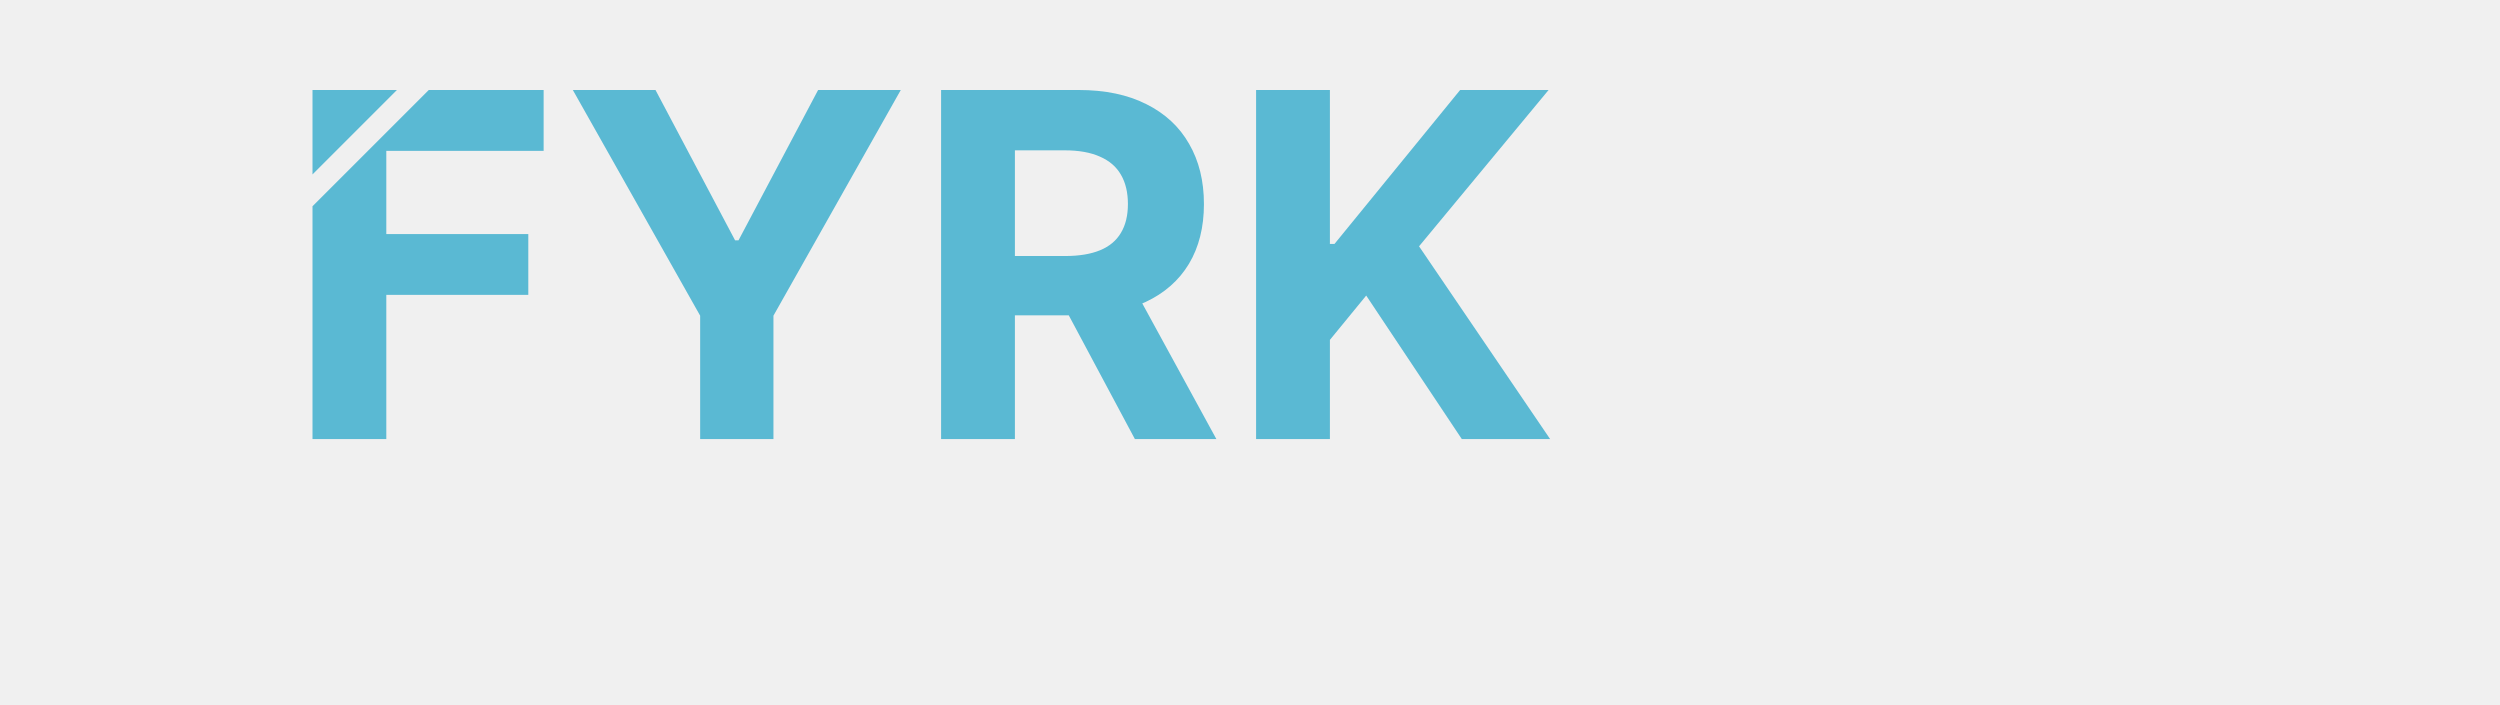
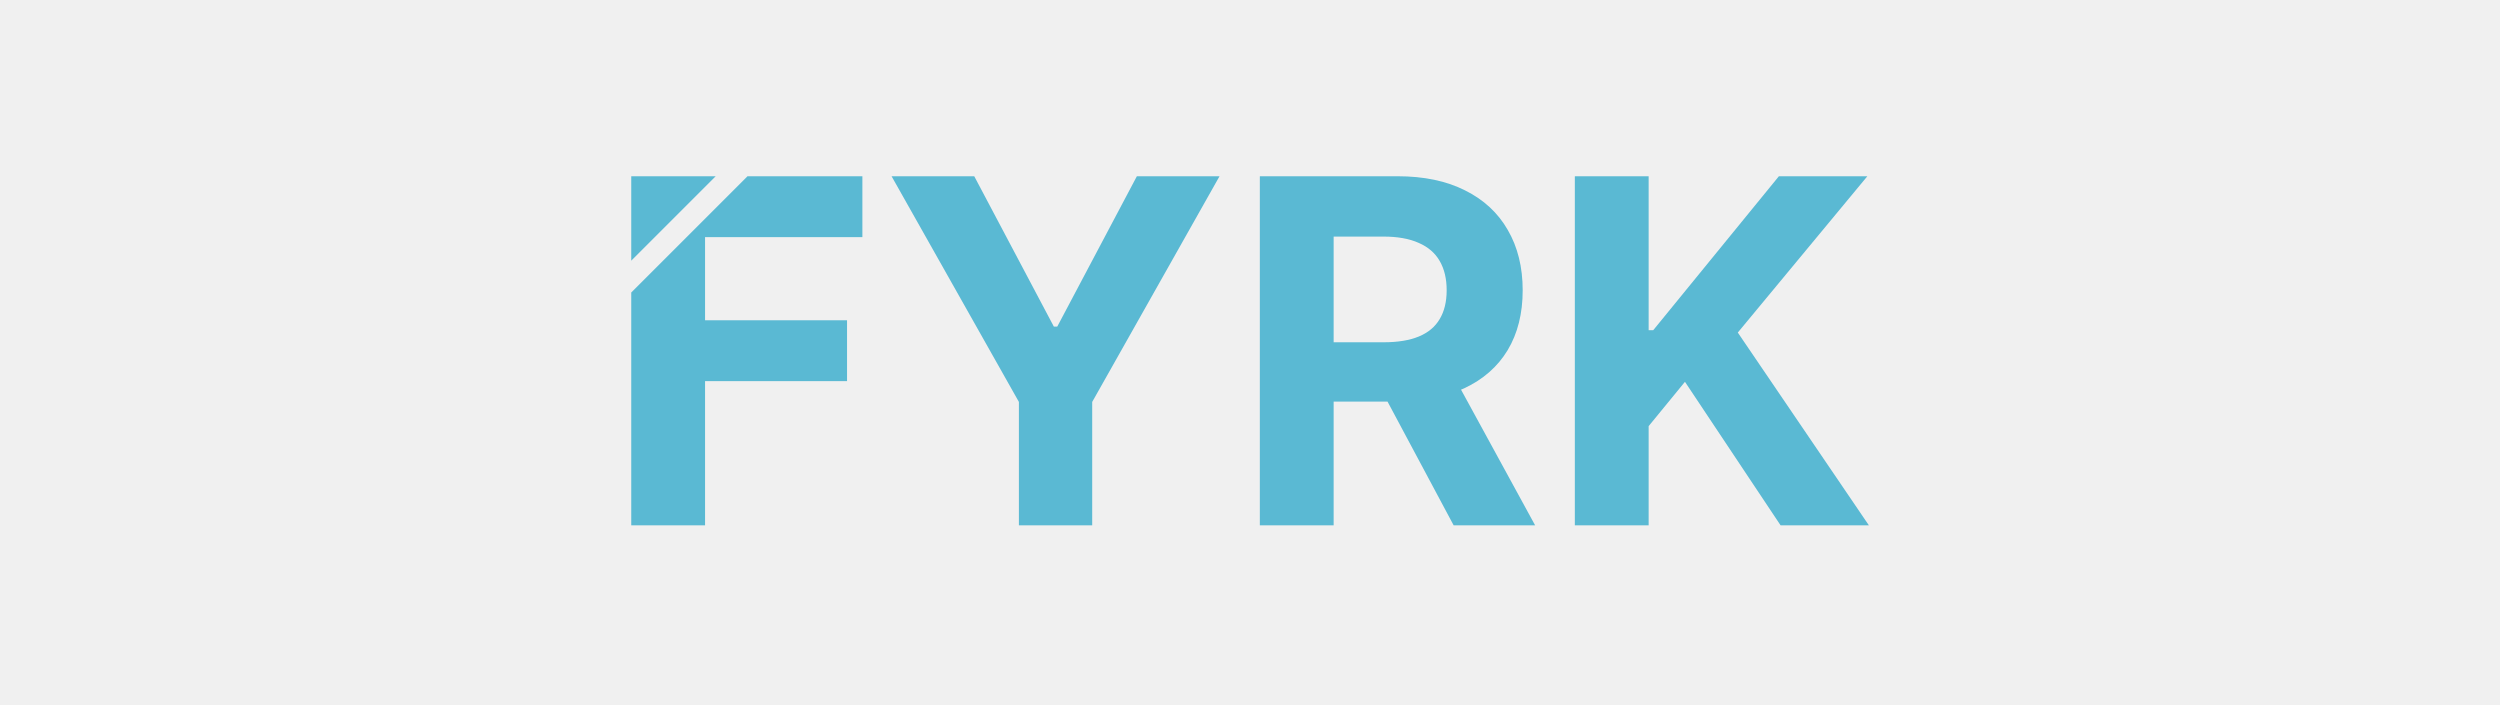
<svg xmlns="http://www.w3.org/2000/svg" width="500" height="141" viewBox="0 0 500 141" fill="none">
-   <g transform="translate(62.5, 18) scale(1.5)">
+   <g transform="translate(126.25, 35.25) scale(1.5)">
    <clipPath id="clip0_logo_secondary">
      <rect fill="white" height="70" width="250" />
    </clipPath>
    <g clipPath="url(#clip0_logo_secondary)">
      <path d="M30.818 8.115H9.841V19.206H28.773V27.319H9.841V46.546H0V15.501L15.499 0.001H30.818V8.115ZM0 11.258V0.001H11.257L0 11.258Z" fill="#5AB9D3" />
      <path d="M34.71 0H45.733L56.346 20.046H56.801L67.415 0H78.437L61.46 30.091V46.545H51.687V30.091L34.71 0Z" fill="#5AB9D3" />
      <path d="M83.812 46.545V0H102.176C105.691 0 108.691 0.629 111.176 1.886C113.676 3.129 115.578 4.894 116.881 7.182C118.199 9.455 118.858 12.129 118.858 15.204C118.858 18.296 118.191 20.954 116.858 23.182C115.525 25.394 113.593 27.091 111.062 28.273C108.547 29.454 105.502 30.046 101.926 30.046H89.631V22.136H100.335C102.214 22.136 103.775 21.879 105.017 21.364C106.259 20.849 107.184 20.076 107.79 19.046C108.411 18.015 108.722 16.735 108.722 15.204C108.722 13.659 108.411 12.356 107.79 11.296C107.184 10.235 106.252 9.432 104.994 8.886C103.752 8.326 102.184 8.045 100.29 8.045H93.653V46.545H83.812ZM108.949 25.364L120.517 46.545H109.653L98.335 25.364H108.949Z" fill="#5AB9D3" />
      <path d="M125.812 46.545V0H135.653V20.523H136.267L153.017 0H164.812L147.54 20.841L165.017 46.545H153.244L140.494 27.409L135.653 33.318V46.545H125.812Z" fill="#5AB9D3" />
    </g>
  </g>
</svg>
